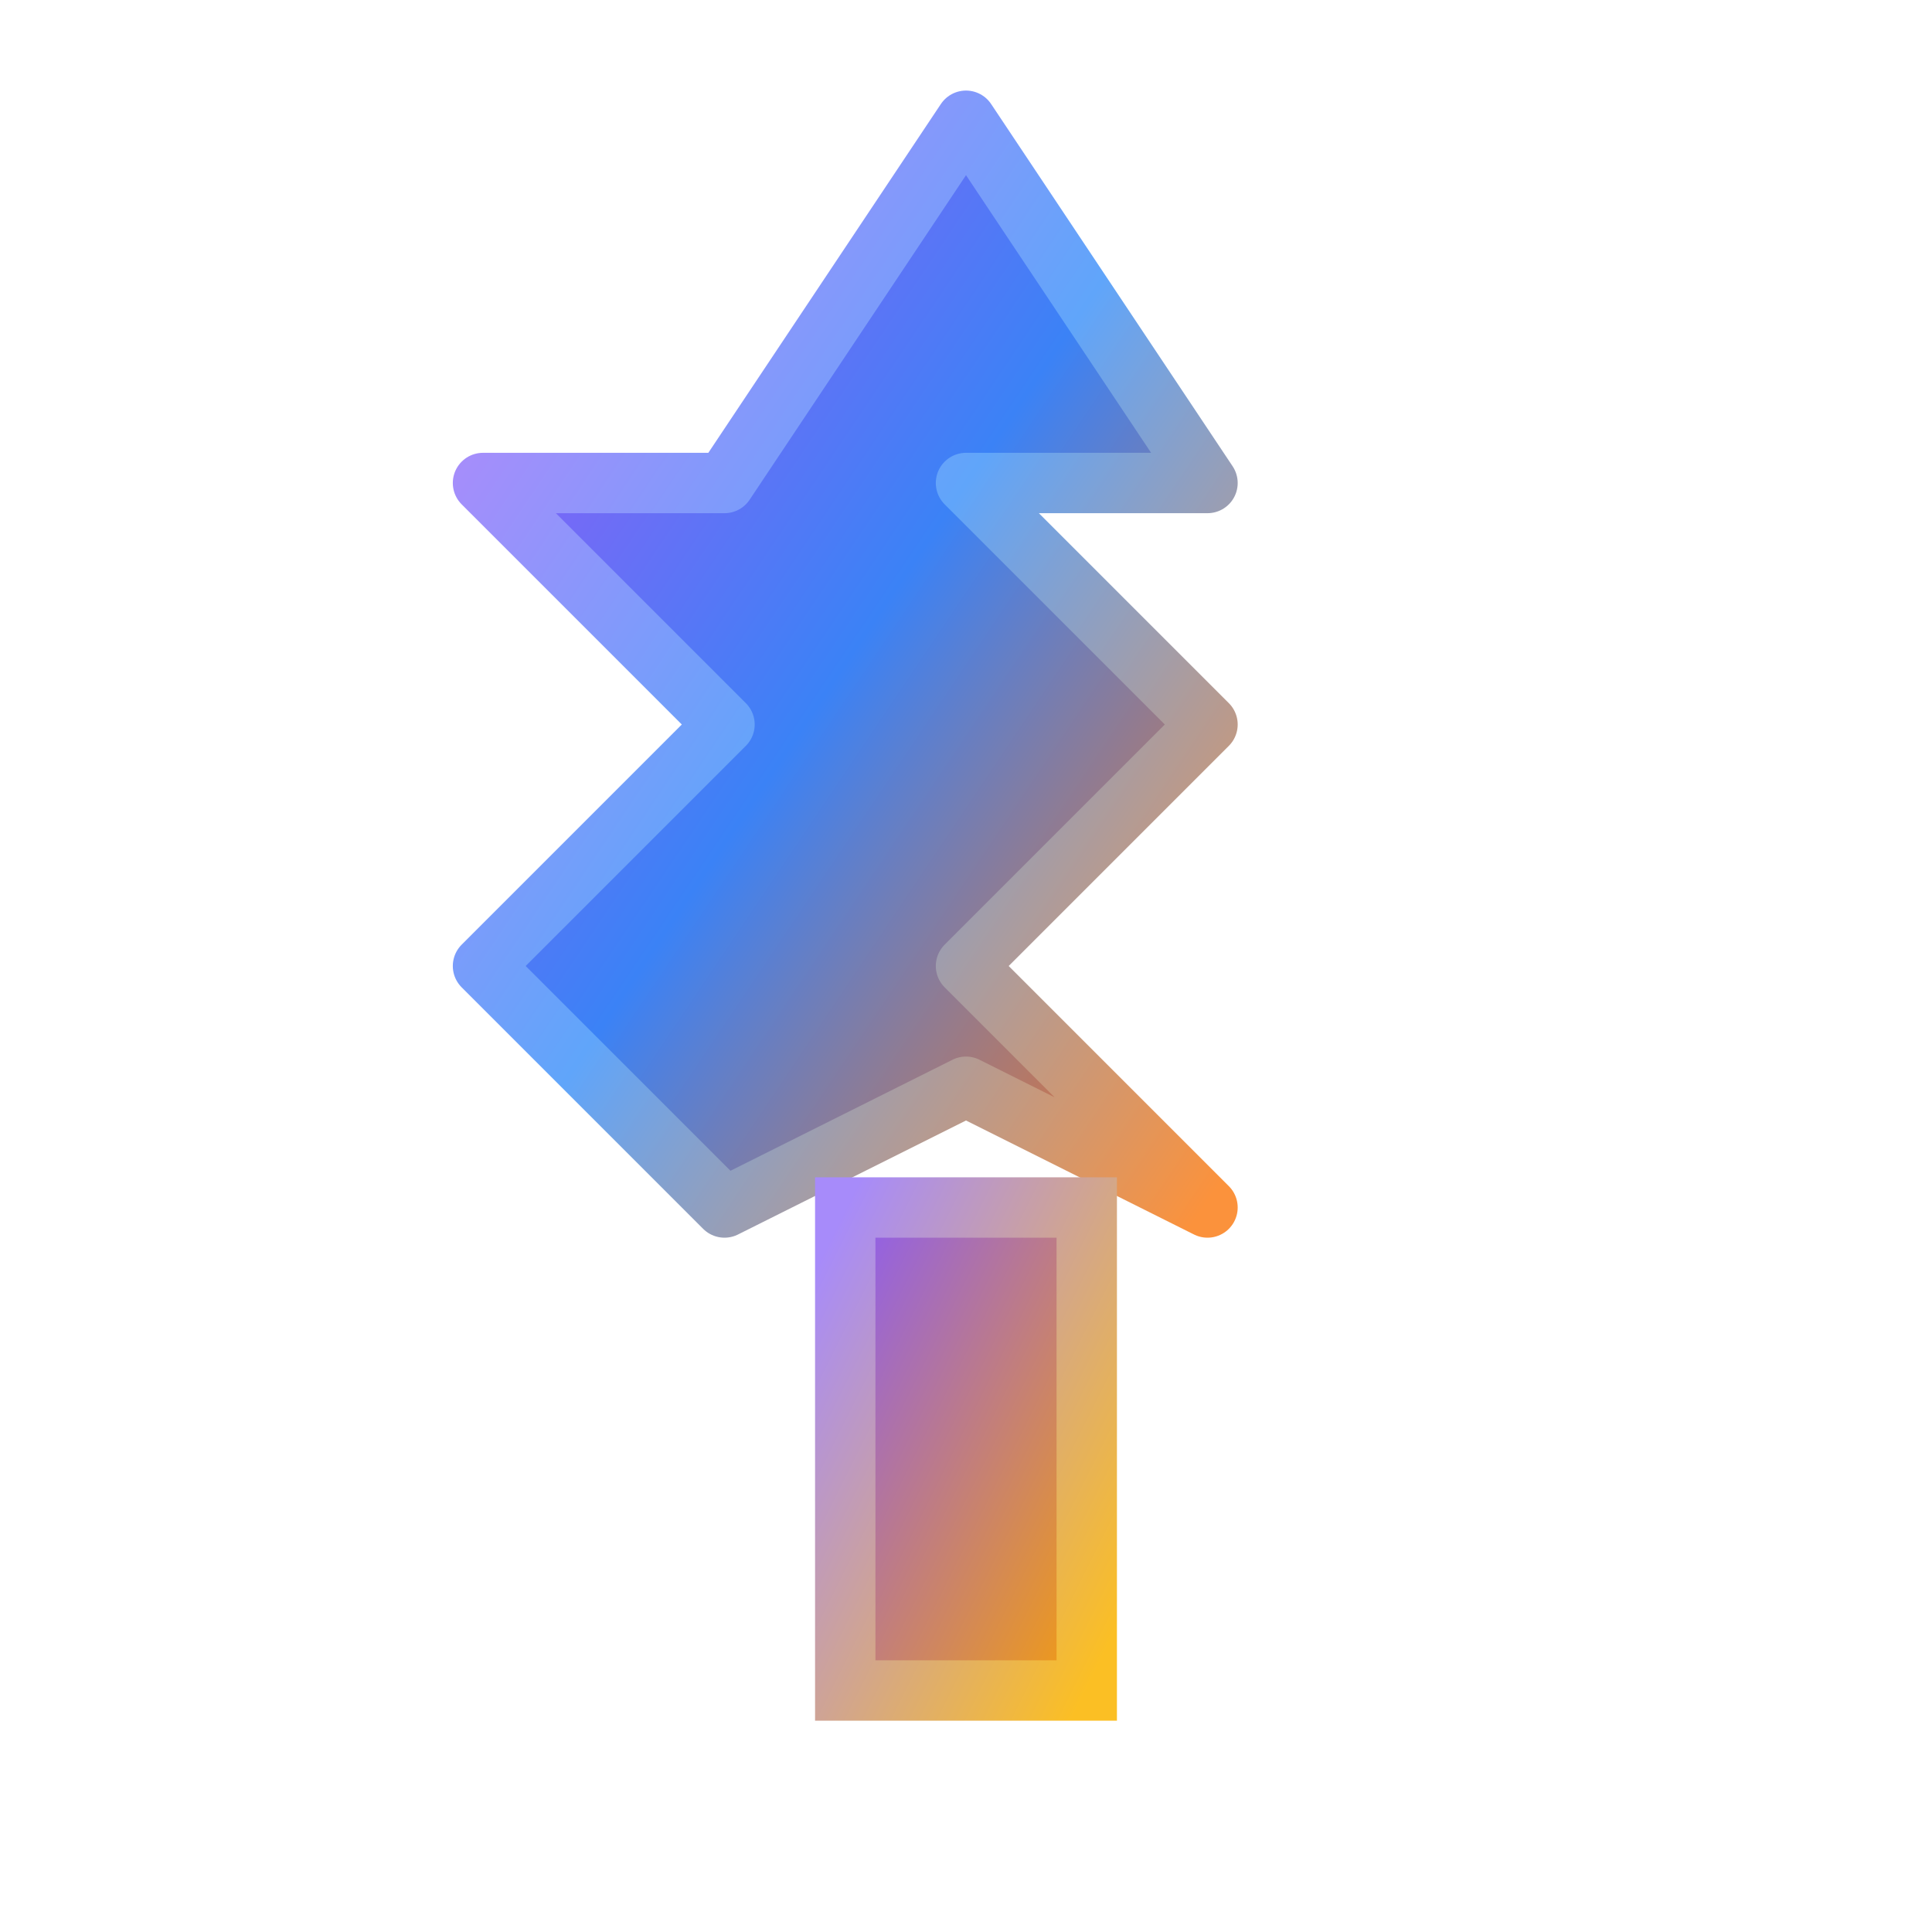
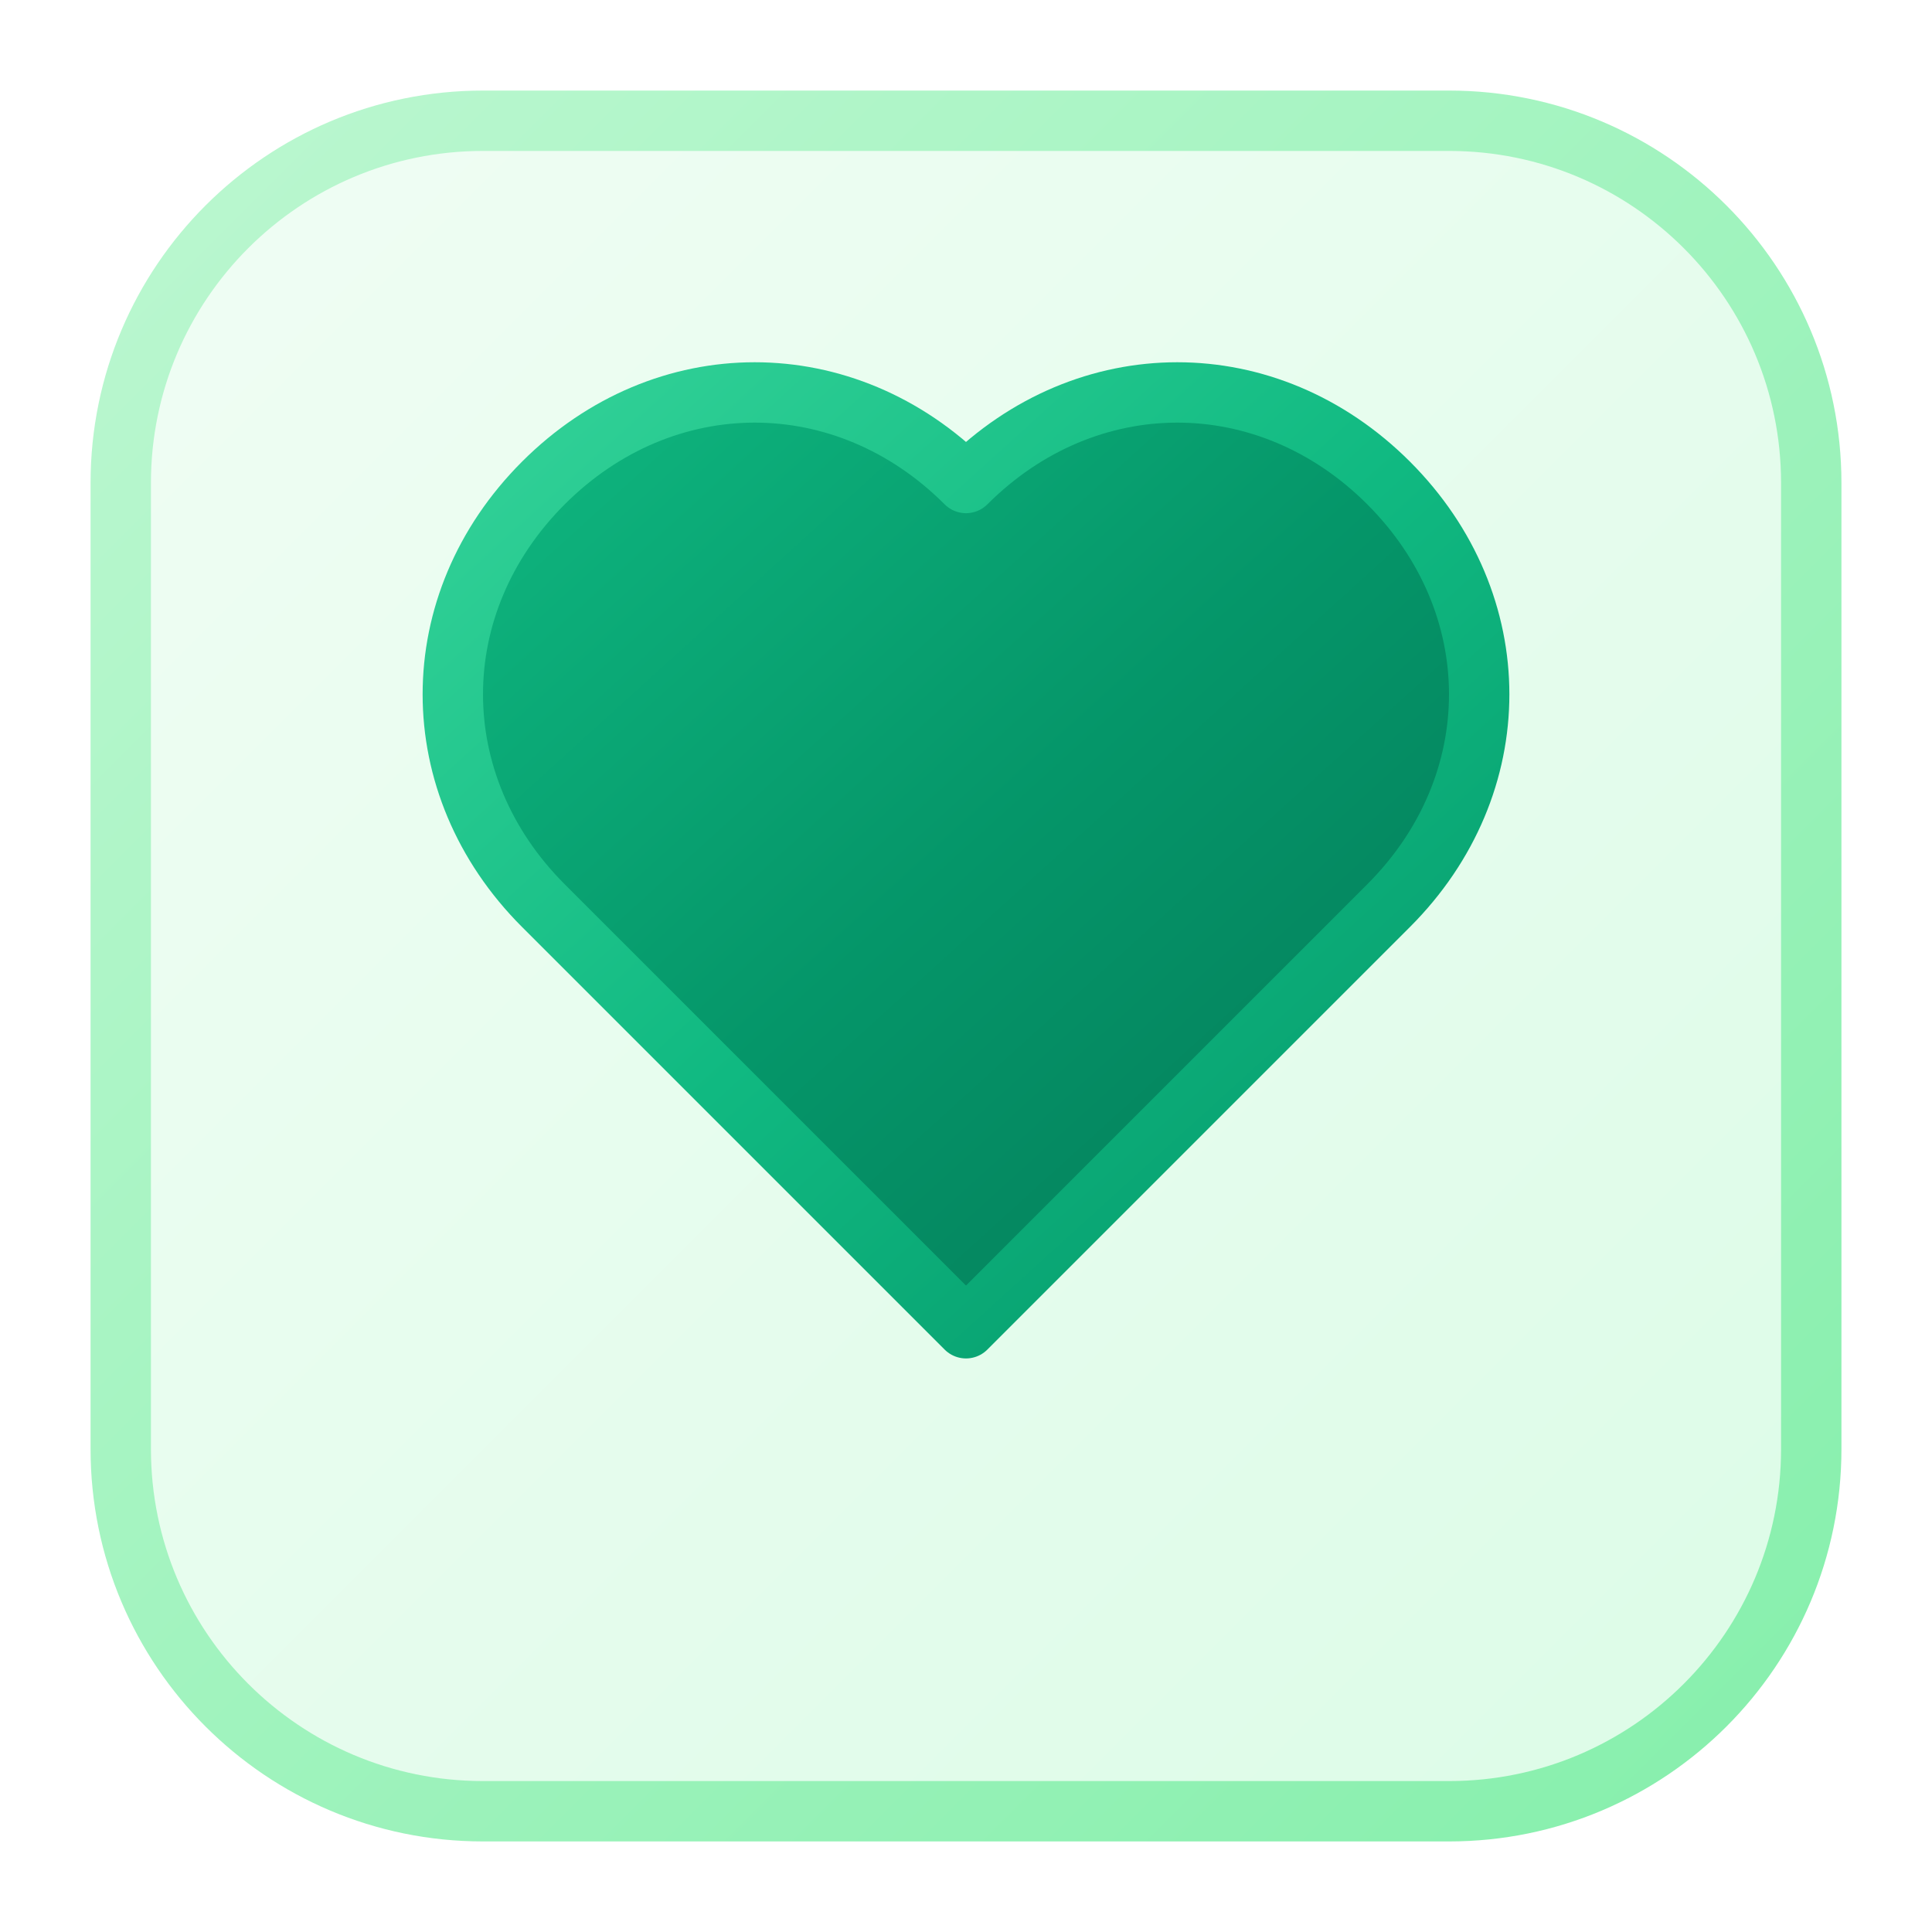
<svg xmlns="http://www.w3.org/2000/svg" width="64" height="64" viewBox="0 0 64 64" fill="none">
-   <path d="M32 4L24 16H16L24 24L16 32L24 40L32 36L40 40L32 32L40 24L32 16L40 16L32 4Z" fill="url(#treeGradient)" stroke="url(#treeStroke)" stroke-width="2" stroke-linejoin="round" />
-   <rect x="28" y="40" width="8" height="16" fill="url(#trunkGradient)" stroke="url(#trunkStroke)" stroke-width="2" />
+   <rect x="4" y="4" width="56" height="56" rx="12" fill="url(#bgGradient)" stroke="url(#bgStroke)" stroke-width="2" />
+   <path d="M32 16C28 12 22 12 18 16C14 20 14 26 18 30L32 44L46 30C50 26 50 20 46 16C42 12 36 12 32 16Z" fill="url(#heartGradient)" stroke="url(#heartStroke)" stroke-width="2" stroke-linejoin="round" />
  <defs>
-     <linearGradient id="treeGradient" x1="0%" y1="0%" x2="100%" y2="100%">
-       <stop offset="0%" style="stop-color:#a855f7;stop-opacity:1" />
-       <stop offset="50%" style="stop-color:#3b82f6;stop-opacity:1" />
-       <stop offset="100%" style="stop-color:#f97316;stop-opacity:1" />
+     <linearGradient id="bgGradient" x1="0%" y1="0%" x2="100%" y2="100%">
+       <stop offset="0%" style="stop-color:#f0fdf4;stop-opacity:1" />
+       <stop offset="100%" style="stop-color:#dcfce7;stop-opacity:1" />
    </linearGradient>
-     <linearGradient id="treeStroke" x1="0%" y1="0%" x2="100%" y2="100%">
-       <stop offset="0%" style="stop-color:#c084fc;stop-opacity:1" />
-       <stop offset="50%" style="stop-color:#60a5fa;stop-opacity:1" />
-       <stop offset="100%" style="stop-color:#fb923c;stop-opacity:1" />
+     <linearGradient id="bgStroke" x1="0%" y1="0%" x2="100%" y2="100%">
+       <stop offset="0%" style="stop-color:#bbf7d0;stop-opacity:1" />
+       <stop offset="100%" style="stop-color:#86efac;stop-opacity:1" />
    </linearGradient>
-     <linearGradient id="trunkGradient" x1="0%" y1="0%" x2="100%" y2="100%">
-       <stop offset="0%" style="stop-color:#8b5cf6;stop-opacity:1" />
-       <stop offset="100%" style="stop-color:#f59e0b;stop-opacity:1" />
+     <linearGradient id="heartGradient" x1="0%" y1="0%" x2="100%" y2="100%">
+       <stop offset="0%" style="stop-color:#10b981;stop-opacity:1" />
+       <stop offset="50%" style="stop-color:#059669;stop-opacity:1" />
+       <stop offset="100%" style="stop-color:#047857;stop-opacity:1" />
    </linearGradient>
-     <linearGradient id="trunkStroke" x1="0%" y1="0%" x2="100%" y2="100%">
-       <stop offset="0%" style="stop-color:#a78bfa;stop-opacity:1" />
-       <stop offset="100%" style="stop-color:#fbbf24;stop-opacity:1" />
+     <linearGradient id="heartStroke" x1="0%" y1="0%" x2="100%" y2="100%">
+       <stop offset="0%" style="stop-color:#34d399;stop-opacity:1" />
+       <stop offset="50%" style="stop-color:#10b981;stop-opacity:1" />
+       <stop offset="100%" style="stop-color:#059669;stop-opacity:1" />
    </linearGradient>
  </defs>
</svg>
